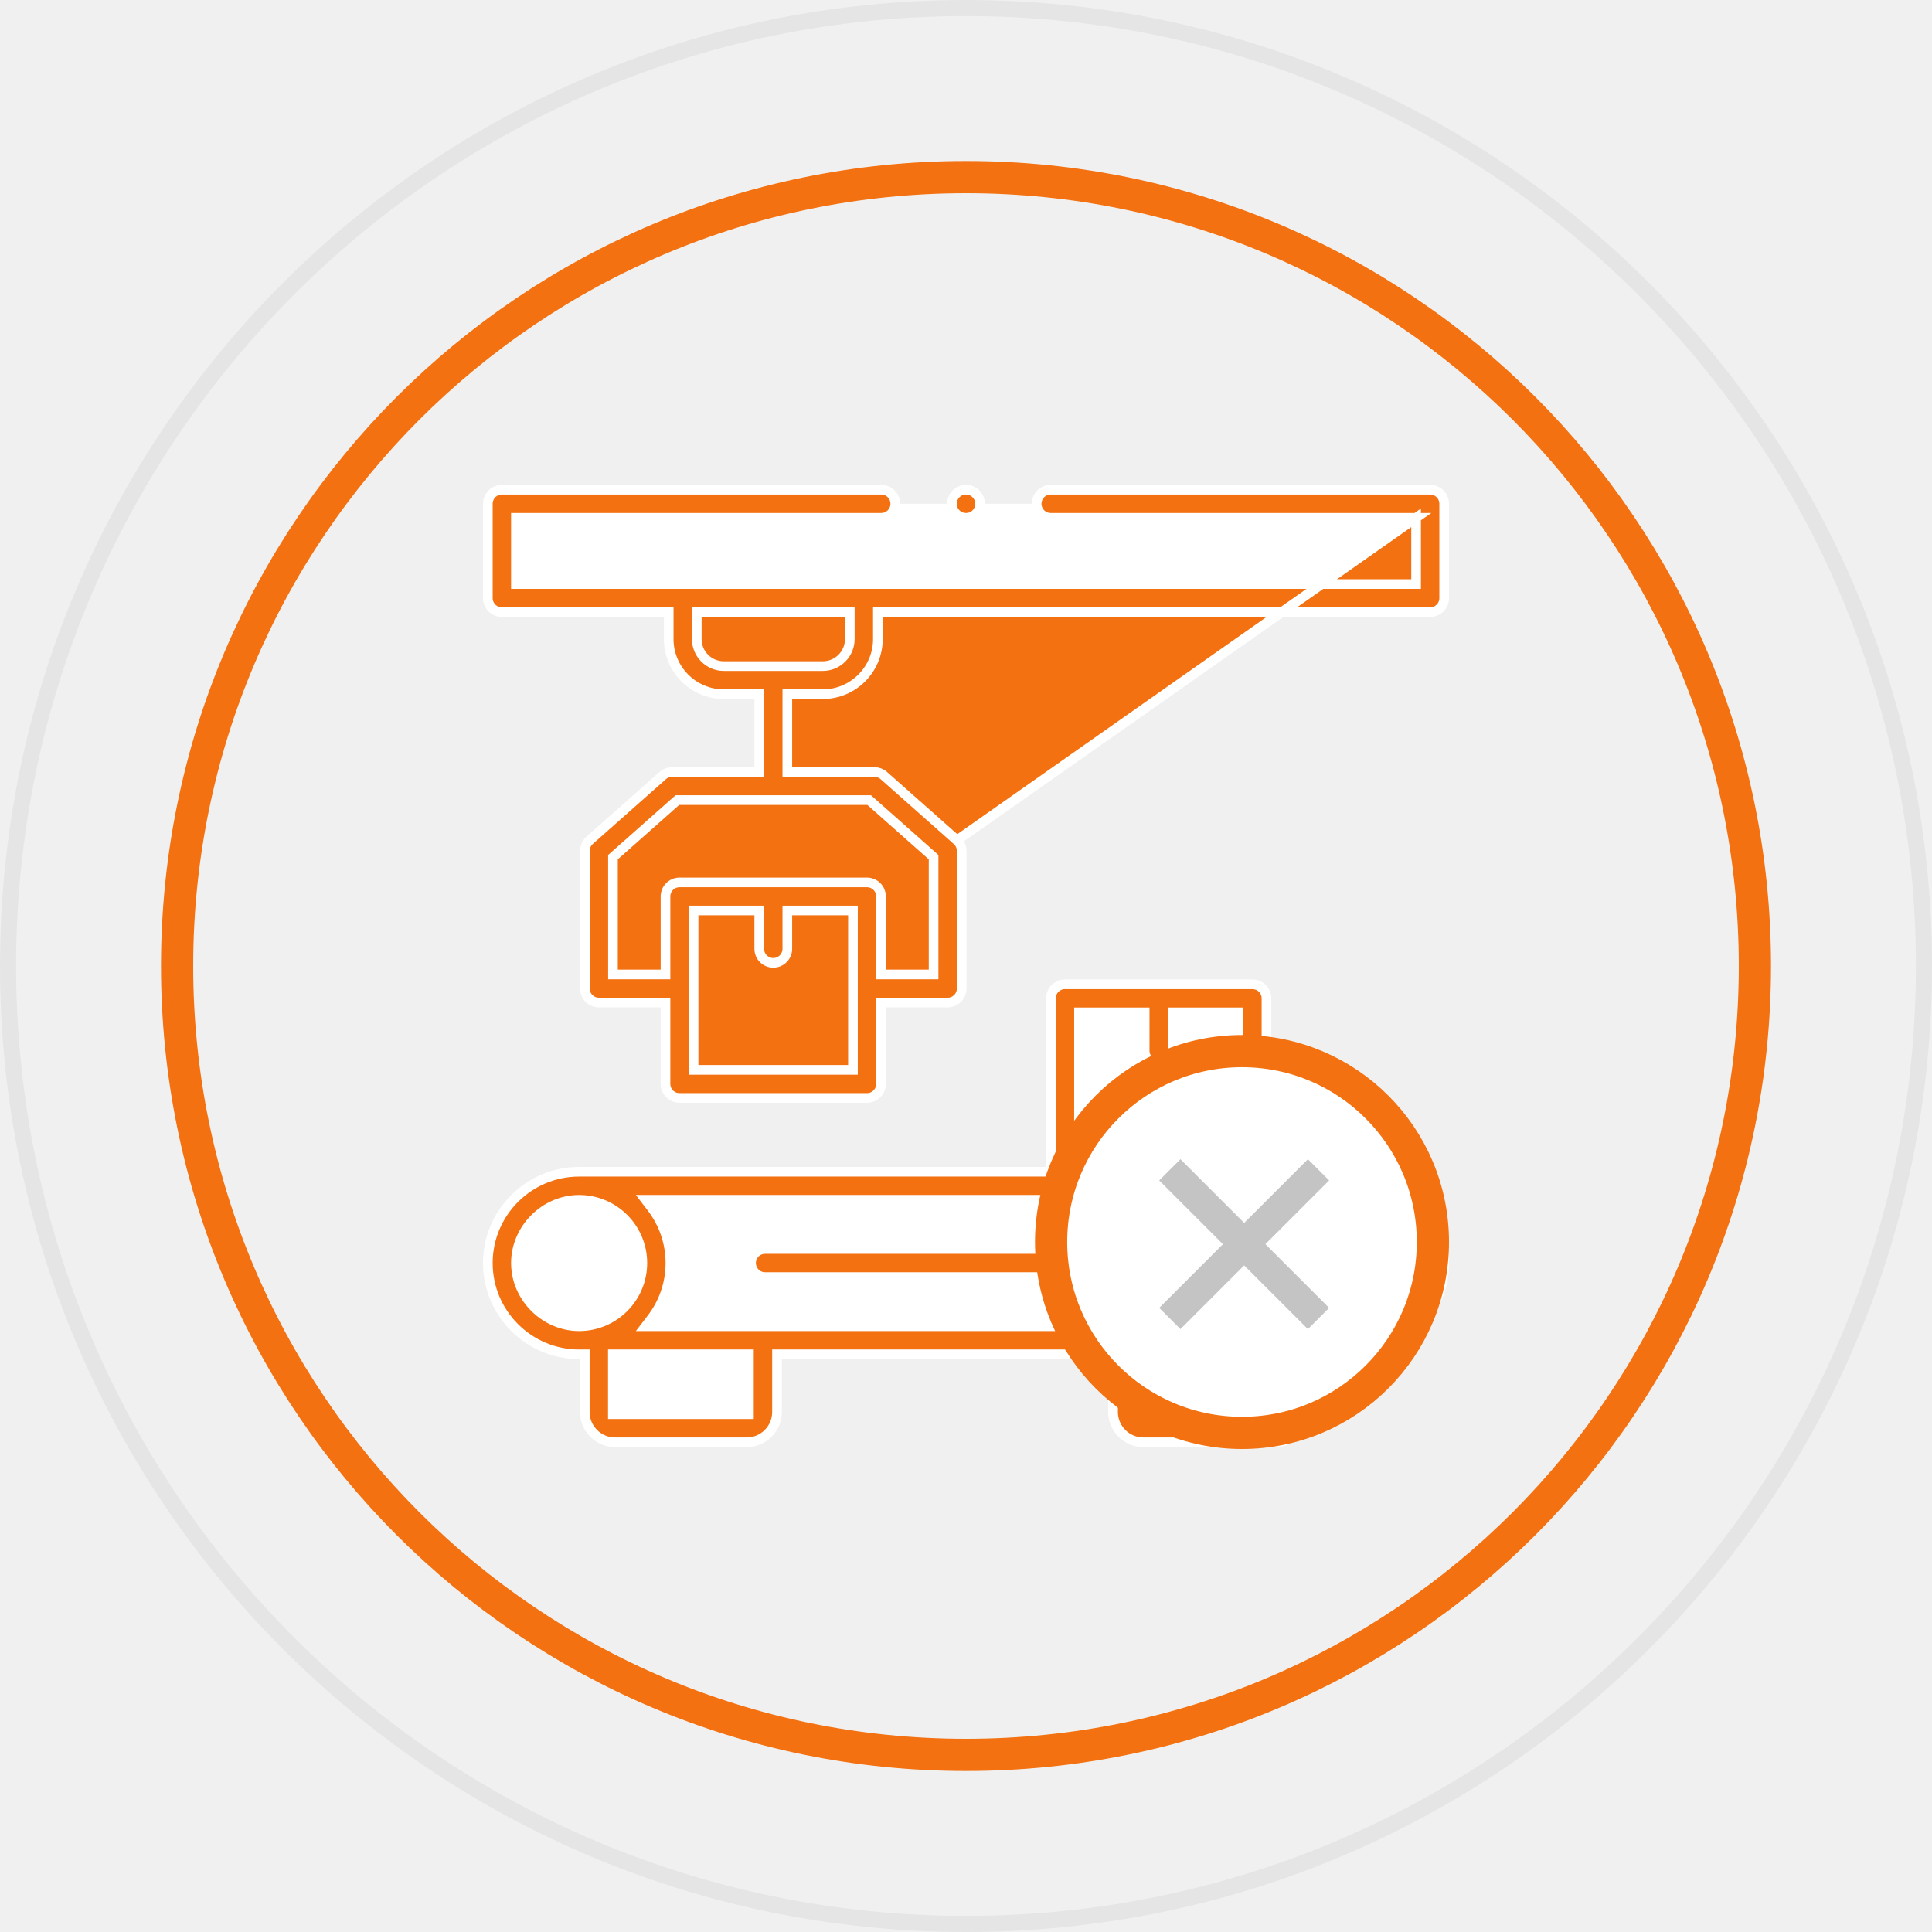
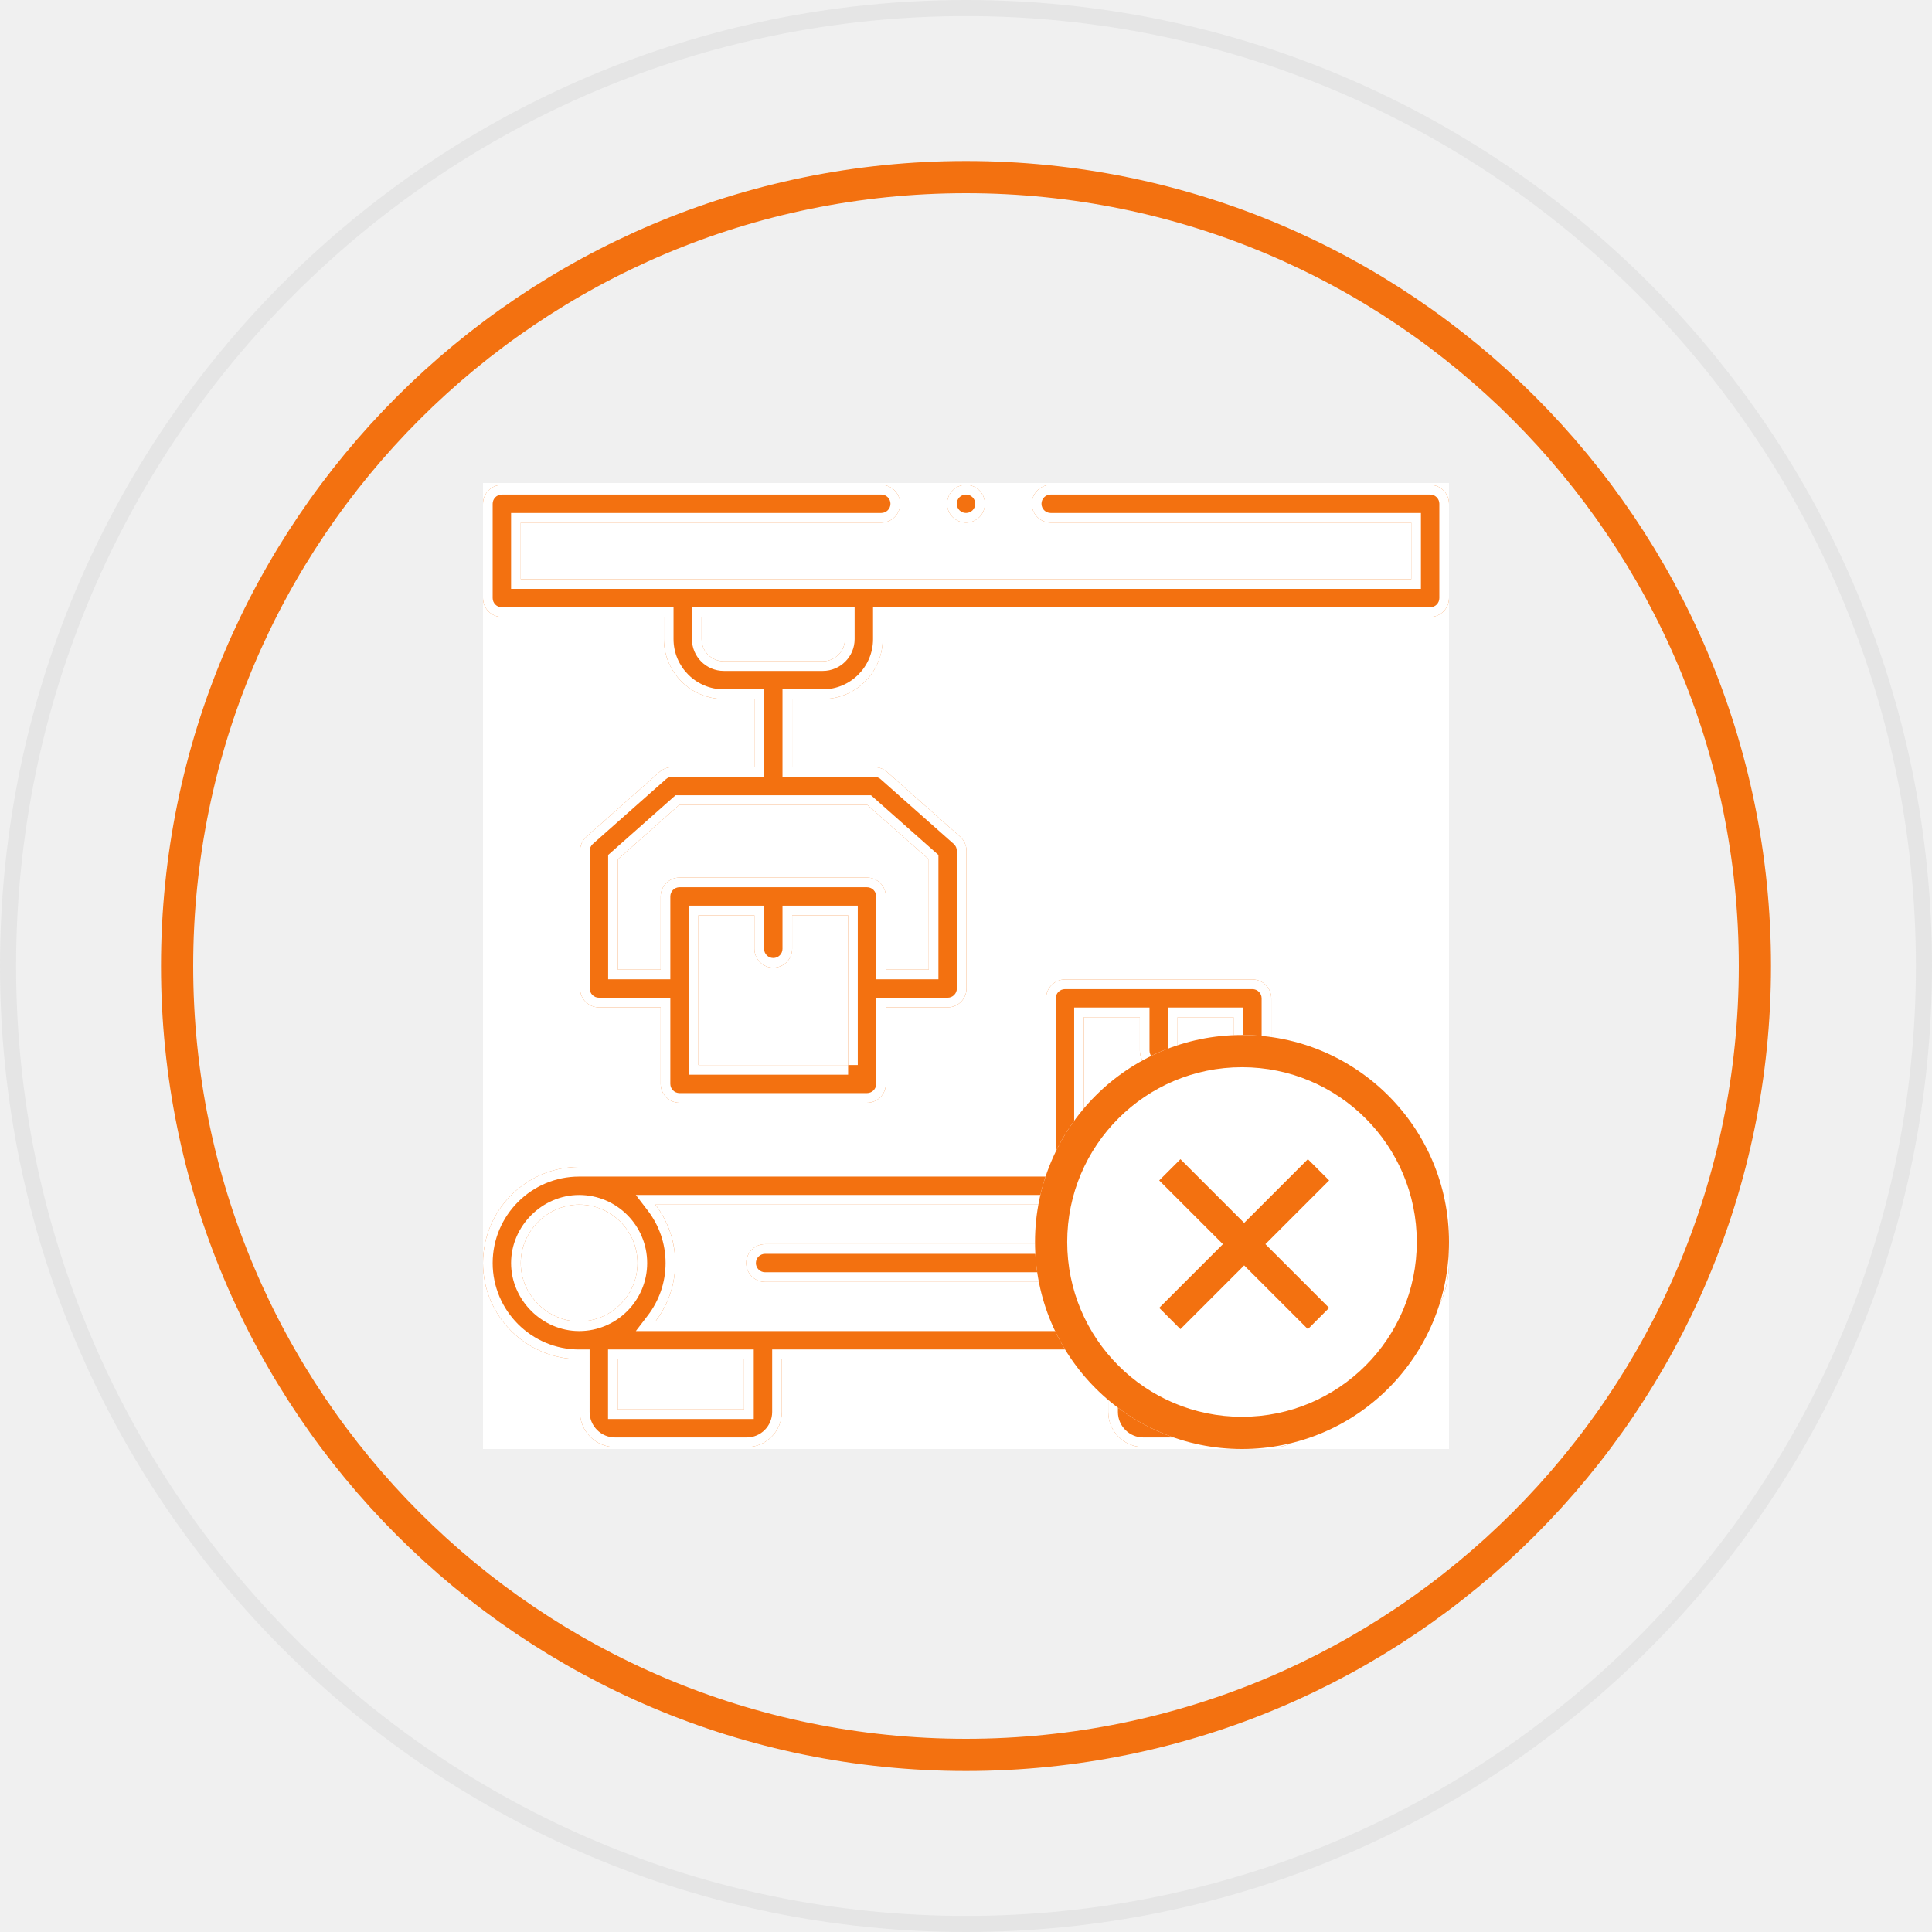
<svg xmlns="http://www.w3.org/2000/svg" width="120" height="120" viewBox="0 0 120 120" fill="none">
  <circle cx="60" cy="60" r="49" stroke="#F37110" stroke-width="2" />
  <circle cx="60" cy="60" r="59.5" stroke="#E5E5E5" />
-   <path d="M31.472 36.849V31.589H88.528V36.849H53.654H42.406H31.472Z" fill="white" stroke="white" stroke-width="0.6" />
-   <path d="M42.706 39.696V37.449H53.353V39.696C53.353 40.932 52.342 41.944 51.106 41.944H44.954C43.718 41.944 42.706 40.932 42.706 39.696Z" fill="white" stroke="white" stroke-width="0.6" />
-   <path d="M42.507 61.397V55.98H48.03H53.55V61.397V67.023H42.507V61.397Z" fill="white" stroke="white" stroke-width="0.6" />
-   <path d="M77.49 73.35H66.447V62.308H71.97H77.49V73.35Z" fill="white" stroke="white" stroke-width="0.6" />
-   <path d="M81.626 82.947H80.201H70.007H47.389H38.373C39.978 82.088 41.069 80.397 41.069 78.45C41.069 76.502 39.978 74.809 38.373 73.951H66.147H77.79H81.625C80.02 74.809 78.928 76.501 78.928 78.45C78.928 80.396 80.021 82.088 81.626 82.947Z" fill="white" stroke="white" stroke-width="0.6" />
-   <path d="M31.472 78.45C31.472 75.989 33.51 73.951 35.972 73.951C38.457 73.951 40.468 75.965 40.468 78.45C40.468 80.926 38.47 82.934 35.994 82.947H35.972C33.51 82.947 31.472 80.909 31.472 78.45Z" fill="white" stroke="white" stroke-width="0.6" />
-   <path d="M79.528 78.45C79.528 75.969 81.533 73.96 84.009 73.951H84.009H84.009H84.009H84.009H84.009H84.009H84.009H84.009H84.009H84.009H84.009H84.009H84.009H84.009H84.009H84.009H84.009H84.01H84.01H84.01H84.01H84.01H84.01H84.01H84.01H84.01H84.01H84.01H84.01H84.01H84.01H84.01H84.01H84.01H84.01H84.01H84.01H84.01H84.01H84.01H84.01H84.01H84.01H84.01H84.01H84.011H84.011H84.011H84.011H84.011H84.011H84.011H84.011H84.011H84.011H84.011H84.011H84.011H84.011H84.011H84.011H84.011H84.011H84.011H84.011H84.011H84.011H84.011H84.011H84.011H84.011H84.012H84.012H84.012H84.012H84.012H84.012H84.012H84.012H84.012H84.012H84.012H84.012H84.012H84.012H84.012H84.012H84.012H84.012H84.012H84.012H84.012H84.012H84.012H84.013H84.013H84.013H84.013H84.013H84.013H84.013H84.013H84.013H84.013H84.013H84.013H84.013H84.013H84.013H84.013H84.013H84.013H84.013H84.013H84.013H84.013H84.013H84.013H84.013H84.013H84.013H84.013H84.014H84.014H84.014H84.014H84.014H84.014H84.014H84.014H84.014H84.014H84.014H84.014H84.014H84.014H84.014H84.014H84.014H84.014H84.014H84.014H84.014H84.014H84.014H84.014H84.014H84.014H84.015H84.015H84.015H84.015H84.015H84.015H84.015H84.015H84.015H84.015H84.015H84.015H84.015H84.015H84.015H84.015H84.015H84.015H84.015H84.015H84.015H84.015H84.015H84.016H84.016H84.016H84.016H84.016H84.016H84.016H84.016H84.016H84.016H84.016H84.016H84.016H84.016H84.016H84.016H84.016H84.016H84.016H84.016H84.016H84.016H84.016H84.016H84.016H84.016H84.016H84.016H84.017H84.017H84.017H84.017H84.017H84.017H84.017H84.017H84.017H84.017H84.017H84.017H84.017H84.017H84.017H84.017H84.017H84.017H84.017H84.017H84.017H84.017H84.017H84.017H84.017H84.017H84.018H84.018H84.018H84.018H84.018H84.018H84.018H84.018H84.018H84.018H84.018H84.018H84.018H84.018H84.018H84.018H84.018H84.018H84.018H84.018H84.018H84.018H84.018H84.019H84.019H84.019H84.019H84.019H84.019H84.019H84.019H84.019H84.019H84.019H84.019H84.019H84.019H84.019H84.019H84.019H84.019H84.019H84.019H84.019H84.019H84.019H84.019H84.019H84.019H84.019H84.019H84.019H84.02H84.02H84.02H84.02H84.02H84.02H84.02H84.02H84.02H84.02H84.02H84.02H84.02H84.02H84.02H84.02H84.02H84.02H84.02H84.02H84.02H84.02H84.02H84.02H84.02H84.021H84.021H84.021H84.021H84.021H84.021H84.021H84.021H84.021H84.021H84.021H84.021H84.021H84.021H84.021H84.021H84.021H84.021H84.021H84.021H84.021H84.021H84.021H84.021H84.022H84.022H84.022H84.022H84.022H84.022H84.022H84.022H84.022H84.022H84.022H84.022H84.022H84.022H84.022H84.022H84.022H84.022H84.022H84.022H84.022H84.022H84.022H84.022H84.022H84.022H84.022H84.022H84.023H84.023H84.023H84.023H84.023H84.023H84.023H84.023H84.023H84.023H84.023H84.023H84.023H84.023H84.023H84.023H84.023H84.023H84.023H84.023H84.023H84.023H84.023H84.023H84.023H84.023H84.024H84.024H84.024H84.024H84.024H84.024H84.024H84.024H84.024H84.024H84.024H84.024H84.024H84.024H84.024H84.024H84.024H84.024H84.024H84.024H84.024H84.024H84.024H84.025H84.025H84.025H84.025H84.025H84.025H84.025H84.025H84.025H84.025H84.025H84.025H84.025H84.025H84.025H84.025H84.025H84.025H84.025H84.025H84.025H84.025H84.025H84.025H84.025H84.025H84.025H84.025H84.026H84.026H84.026H84.026H84.026H84.026H84.026H84.026H84.026H84.026H84.026H84.026H84.026H84.026H84.026H84.026H84.026H84.026H84.026H84.026H84.026H84.026H84.026H84.026H84.026H84.026H84.027H84.027H84.027H84.027H84.027H84.027H84.027H84.027H84.027H84.027H84.027H84.027H84.027H84.027H84.027H84.027H84.027H84.027H84.027H84.027H84.027H84.027H84.027H84.028H84.028H84.028H84.028H84.028H84.028H84.028H84.028H84.028H84.028H84.028H84.028H84.028H84.028H84.028H84.028H84.028H84.028C86.49 73.951 88.528 75.989 88.528 78.45C88.528 80.909 86.49 82.947 84.028 82.947C81.543 82.947 79.528 80.932 79.528 78.45Z" fill="white" stroke="white" stroke-width="0.6" />
-   <path d="M37.494 87.701V83.547H47.089V87.701C47.089 88.09 46.768 88.411 46.379 88.411H38.204C37.815 88.411 37.494 88.09 37.494 87.701Z" fill="white" stroke="white" stroke-width="0.6" />
-   <path d="M70.307 87.701V83.547H79.901V87.701C79.901 88.09 79.581 88.411 79.191 88.411H71.016C70.627 88.411 70.307 88.09 70.307 87.701Z" fill="white" stroke="white" stroke-width="0.6" />
-   <path d="M78.662 72.479V72.779H78.962H84.028C87.155 72.779 89.7 75.323 89.7 78.45C89.7 81.575 87.155 84.119 84.028 84.119H81.373H81.073V84.419V87.701C81.073 88.738 80.229 89.583 79.191 89.583H71.017C69.979 89.583 69.135 88.738 69.135 87.701V84.419V84.119H68.835H48.561H48.261V84.419V87.701C48.261 88.738 47.416 89.583 46.379 89.583H38.204C37.167 89.583 36.322 88.738 36.322 87.701V84.419V84.119H36.022H35.972C32.844 84.119 30.3 81.575 30.3 78.45C30.3 75.323 32.845 72.779 35.972 72.779H64.975H65.275V72.479V62.008C65.275 61.526 65.665 61.136 66.147 61.136H77.79C78.271 61.136 78.662 61.526 78.662 62.008V72.479ZM79.288 82.375H79.897L79.526 81.892C78.793 80.937 78.356 79.744 78.356 78.45C78.356 77.155 78.793 75.961 79.527 75.005L79.898 74.522H79.289H40.708H40.1L40.47 75.005C41.203 75.961 41.64 77.155 41.64 78.45C41.64 79.744 41.204 80.937 40.471 81.892L40.101 82.375H40.709H79.288ZM71.098 63.18V62.88H70.798H67.319H67.319H67.019V63.18V72.479V72.779H67.319H76.618H76.918V72.479V63.18V62.88H76.618H73.142H72.842V63.18V65.26C72.842 65.742 72.451 66.132 71.97 66.132C71.489 66.132 71.098 65.742 71.098 65.26V63.18ZM46.217 87.839H46.517V87.539V84.419V84.119H46.217H38.366H38.066V84.419V87.539V87.839H38.366H46.217ZM79.03 87.839H79.33V87.539V84.419V84.119H79.03H71.179H70.879V84.419V87.539V87.839H71.179H79.03ZM35.972 74.522C33.84 74.522 32.044 76.318 32.044 78.45C32.044 80.581 33.84 82.375 35.972 82.375C38.136 82.375 39.897 80.615 39.897 78.45C39.897 76.284 38.137 74.522 35.972 74.522ZM80.1 78.45C80.1 80.615 81.862 82.375 84.028 82.375C86.16 82.375 87.956 80.581 87.956 78.45C87.956 76.318 86.16 74.522 84.028 74.522C81.862 74.522 80.1 76.284 80.1 78.45Z" fill="#F37110" stroke="white" stroke-width="0.6" />
-   <path d="M87.956 32.161V32.461V35.977V36.277H87.656H32.344H32.044V35.977V32.461V32.161H32.344H54.737C55.218 32.161 55.608 31.771 55.608 31.289C55.608 30.808 55.218 30.417 54.737 30.417H31.172C30.69 30.417 30.3 30.808 30.3 31.289V37.148C30.3 37.63 30.69 38.02 31.172 38.02H41.234H41.534V38.32V39.696C41.534 41.581 43.069 43.116 44.954 43.116H46.858H47.158V43.416V47.652V47.952H46.858H41.742C41.529 47.952 41.323 48.03 41.164 48.172C41.164 48.172 41.164 48.172 41.164 48.172L36.623 52.194L36.623 52.194C36.436 52.36 36.329 52.597 36.329 52.847V61.397C36.329 61.878 36.719 62.269 37.201 62.269H41.035H41.335V62.569V67.323C41.335 67.804 41.725 68.195 42.207 68.195H53.85C54.331 68.195 54.722 67.804 54.722 67.323V62.569V62.269H55.022H58.859C59.341 62.269 59.731 61.878 59.731 61.397V52.847C59.731 52.597 59.624 52.36 59.437 52.194L87.956 32.161ZM87.956 32.161H87.656H65.26C64.778 32.161 64.388 31.771 64.388 31.289C64.388 30.808 64.778 30.417 65.26 30.417H88.828C89.31 30.417 89.7 30.808 89.7 31.289V37.148C89.7 37.63 89.31 38.02 88.828 38.02H54.826H54.526V38.32V39.696C54.526 41.581 52.991 43.116 51.106 43.116H49.202H48.902V43.416V47.652V47.952H49.202H54.318C54.531 47.952 54.737 48.03 54.896 48.172C54.896 48.172 54.896 48.172 54.896 48.172L59.437 52.194L87.956 32.161ZM52.678 66.451H52.978L52.978 66.151L52.978 56.852L52.978 56.552H52.678H49.202H48.902V56.852V58.932C48.902 59.414 48.511 59.804 48.03 59.804C47.548 59.804 47.158 59.414 47.158 58.932V56.852V56.552H46.858H43.379H43.079V56.852V66.151V66.451H43.379H52.678ZM57.987 53.374V53.239L57.886 53.15L54.073 49.772L53.987 49.696H53.874H42.186H42.072L41.987 49.772L38.174 53.15L38.073 53.239V53.374V60.225V60.525H38.373H41.035H41.335V60.225V55.68C41.335 55.199 41.725 54.808 42.207 54.808H53.85C54.331 54.808 54.721 55.199 54.721 55.68V60.225V60.525H55.022H57.687H57.987V60.225V53.374ZM43.578 38.02H43.278V38.32V39.696C43.278 40.621 44.029 41.372 44.954 41.372H51.106C52.03 41.372 52.782 40.621 52.782 39.696L52.782 38.32L52.782 38.02H52.482H43.578Z" fill="#F37110" stroke="white" stroke-width="0.6" />
-   <path d="M47.522 77.578H72.478C72.96 77.578 73.35 77.969 73.35 78.45C73.35 78.932 72.96 79.322 72.478 79.322H47.522C47.04 79.322 46.65 78.932 46.65 78.45C46.65 77.969 47.04 77.578 47.522 77.578Z" fill="#F37110" stroke="white" stroke-width="0.6" />
-   <path d="M60.005 32.161H59.998C59.517 32.161 59.127 31.771 59.127 31.289C59.127 30.808 59.517 30.417 59.999 30.417C60.481 30.417 60.874 30.809 60.874 31.289C60.874 31.772 60.486 32.161 60.005 32.161Z" fill="#F37110" stroke="white" stroke-width="0.6" />
-   <path d="M89 77.143C89 83.691 83.691 89 77.143 89C70.594 89 65.286 83.691 65.286 77.143C65.286 70.594 70.594 65.286 77.143 65.286C83.691 65.286 89 70.594 89 77.143Z" fill="white" stroke="#F37110" stroke-width="2" />
-   <rect x="72" y="73.319" width="1.866" height="13.061" transform="rotate(-45 72 73.3193)" fill="#C4C4C4" />
-   <rect x="73.319" y="82.555" width="1.866" height="13.061" transform="rotate(-135 73.3193 82.5546)" fill="#C4C4C4" />
+   <path d="M90 30H30V90H90V30Z" fill="white" />
+   <path fill-rule="evenodd" clip-rule="evenodd" d="M31.172 31.289H88.828V37.149H31.172V31.289ZM31.772 36.549H88.228V31.889H31.772V36.549Z" fill="white" />
+   <path fill-rule="evenodd" clip-rule="evenodd" d="M53.653 37.148H42.406V39.696C42.406 41.098 43.552 42.244 44.953 42.244H51.105C52.507 42.244 53.653 41.098 53.653 39.696V37.148Z" fill="white" />
+   <path fill-rule="evenodd" clip-rule="evenodd" d="M42.406 37.148H53.653V39.696C53.653 41.098 52.507 42.244 51.105 42.244H44.953C43.552 42.244 42.406 41.098 42.406 39.696V37.148ZM53.053 37.748H43.006V39.696C43.006 40.767 43.883 41.644 44.953 41.644H51.105C52.176 41.644 53.053 40.767 53.053 39.696V37.748Z" fill="white" />
+   <path fill-rule="evenodd" clip-rule="evenodd" d="M42.807 56.28V66.723H53.25V56.28H42.807ZM42.207 67.323H53.85V55.68H42.207V67.323Z" fill="white" />
+   <path fill-rule="evenodd" clip-rule="evenodd" d="M66.147 62.008V73.65H77.79V62.008H71.97H66.147Z" fill="white" />
+   <path fill-rule="evenodd" clip-rule="evenodd" d="M66.147 73.65V62.008H77.79V73.65H66.147ZM77.19 73.05V62.608H66.747V73.05H77.19Z" fill="white" />
+   <path fill-rule="evenodd" clip-rule="evenodd" d="M38.297 74.251C39.771 75.07 40.769 76.643 40.769 78.451C40.769 80.256 39.772 81.829 38.297 82.647C37.953 82.838 37.584 82.988 37.194 83.09C36.811 83.19 36.41 83.245 35.995 83.247H84.028C83.184 83.247 82.392 83.029 81.703 82.647C80.227 81.828 79.228 80.255 79.228 78.451C79.228 76.642 80.227 75.069 81.701 74.251C82.385 73.871 83.172 73.654 84.008 73.651H35.972C36.816 73.651 37.608 73.868 38.297 74.251ZM39.365 74.251C40.587 75.241 41.368 76.754 41.368 78.451C41.368 80.145 40.588 81.658 39.366 82.647H80.634C79.41 81.657 78.628 80.145 78.628 78.451C78.628 76.753 79.41 75.24 80.633 74.251H39.365Z" fill="white" />
+   <path fill-rule="evenodd" clip-rule="evenodd" d="M35.972 74.251C33.676 74.251 31.772 76.154 31.772 78.451C31.772 80.743 33.675 82.647 35.972 82.647H35.993C38.304 82.635 40.169 80.76 40.169 78.451C40.169 76.131 38.291 74.251 35.972 74.251ZM35.995 83.247H35.972C33.344 83.247 31.172 81.075 31.172 78.451C31.172 75.823 33.344 73.651 35.972 73.651C38.623 73.651 40.769 75.8 40.769 78.451C40.769 81.091 38.636 83.234 35.995 83.247Z" fill="white" />
+   <path fill-rule="evenodd" clip-rule="evenodd" d="M84.008 73.651C81.367 73.661 79.228 75.803 79.228 78.451C79.228 81.098 81.377 83.247 84.028 83.247C86.656 83.247 88.828 81.075 88.828 78.451C88.828 75.823 86.656 73.651 84.028 73.651C84.021 73.651 84.015 73.651 84.008 73.651Z" fill="white" />
+   <path fill-rule="evenodd" clip-rule="evenodd" d="M84.008 73.651C81.367 73.661 79.228 75.803 79.228 78.451C79.228 81.098 81.377 83.247 84.028 83.247C86.656 83.247 88.828 81.075 88.828 78.451C88.828 75.823 86.656 73.651 84.028 73.651H84.008ZM84.009 74.251C81.699 74.26 79.828 76.134 79.828 78.451C79.828 80.766 81.708 82.647 84.028 82.647C86.325 82.647 88.228 80.743 88.228 78.451C88.228 76.154 86.324 74.251 84.028 74.251H84.009Z" fill="white" />
+   <path fill-rule="evenodd" clip-rule="evenodd" d="M37.794 83.847V87.701C37.794 87.924 37.981 88.111 38.204 88.111H46.379C46.602 88.111 46.789 87.924 46.789 87.701V83.847H37.794ZM37.194 87.701C37.194 88.256 37.649 88.711 38.204 88.711H46.379C46.934 88.711 47.389 88.256 47.389 87.701V83.247H37.194V87.701Z" fill="white" />
+   <path fill-rule="evenodd" clip-rule="evenodd" d="M70.007 83.247V87.701C70.007 88.256 70.462 88.711 71.016 88.711H79.191C79.746 88.711 80.201 88.256 80.201 87.701V83.247H70.007Z" fill="white" />
+   <path fill-rule="evenodd" clip-rule="evenodd" d="M70.607 83.847V87.701C70.607 87.924 70.793 88.111 71.016 88.111H79.191C79.415 88.111 79.601 87.924 79.601 87.701V83.847H70.607ZM70.007 87.701C70.007 88.256 70.462 88.711 71.016 88.711H79.191C79.746 88.711 80.201 88.256 80.201 87.701V83.247H70.007V87.701Z" fill="white" />
+   <path d="M84.028 72.479H78.962V62.008C78.962 61.361 78.437 60.836 77.79 60.836H66.147C65.5 60.836 64.975 61.361 64.975 62.008V72.479H35.972C32.679 72.479 30 75.157 30 78.45C30 81.741 32.679 84.419 35.972 84.419H36.022V87.701C36.022 88.904 37.001 89.883 38.204 89.883H46.379C47.582 89.883 48.561 88.904 48.561 87.701V84.419H68.835V87.701C68.835 88.904 69.814 89.883 71.017 89.883H79.191C80.394 89.883 81.373 88.904 81.373 87.701V84.419H84.028C87.321 84.419 90 81.741 90 78.45C90 75.157 87.321 72.479 84.028 72.479ZM79.288 82.075H40.709C41.48 81.069 41.94 79.813 41.94 78.45C41.94 77.087 41.48 75.829 40.708 74.823H79.289C78.517 75.829 78.056 77.087 78.056 78.45C78.056 79.813 78.516 81.069 79.288 82.075ZM67.319 63.18H70.798V65.26C70.798 65.907 71.323 66.432 71.97 66.432C72.617 66.432 73.142 65.907 73.142 65.26V63.18H76.618V72.479H67.319V63.18H67.319ZM32.344 78.45C32.344 76.484 34.005 74.822 35.972 74.822C37.971 74.822 39.597 76.45 39.597 78.45C39.597 80.449 37.971 82.075 35.972 82.075C34.005 82.075 32.344 80.415 32.344 78.45ZM46.217 87.539H38.366V84.419H46.217V87.539ZM79.03 87.539H71.179V84.419H79.03V87.539ZM84.028 82.075C82.028 82.075 80.4 80.449 80.4 78.45C80.4 76.45 82.028 74.823 84.028 74.823C85.995 74.823 87.656 76.484 87.656 78.45C87.656 80.415 85.995 82.075 84.028 82.075Z" fill="#F37110" />
+   <path fill-rule="evenodd" clip-rule="evenodd" d="M78.362 73.079V62.008C78.362 61.692 78.106 61.436 77.79 61.436H66.147C65.831 61.436 65.575 61.692 65.575 62.008V73.079H35.972C33.01 73.079 30.6 75.489 30.6 78.45C30.6 81.41 33.01 83.819 35.972 83.819H36.622V87.701C36.622 88.573 37.333 89.283 38.204 89.283H46.379C47.251 89.283 47.961 88.573 47.961 87.701V83.819H69.435V87.701C69.435 88.573 70.145 89.283 71.017 89.283H79.191C80.063 89.283 80.773 88.573 80.773 87.701V83.819H84.028C86.99 83.819 89.4 81.41 89.4 78.45C89.4 75.489 86.99 73.079 84.028 73.079H78.362ZM80.505 82.675H39.493L40.233 81.71C40.927 80.805 41.34 79.675 41.34 78.45C41.34 77.224 40.927 76.094 40.232 75.188L39.492 74.222H80.506L79.765 75.188C79.07 76.094 78.656 77.224 78.656 78.451C78.656 79.675 79.07 80.805 79.764 81.71L80.505 82.675ZM71.398 62.58V65.26C71.398 65.576 71.654 65.832 71.97 65.832C72.286 65.832 72.542 65.576 72.542 65.26V62.58H77.218V73.079H66.719V62.58H71.398ZM46.817 88.139H37.766V83.819H46.817V88.139ZM79.63 88.139H70.579V83.819H79.63V88.139ZM79.288 82.075C79.141 81.884 79.006 81.683 78.883 81.475C78.358 80.588 78.056 79.554 78.056 78.45C78.056 77.346 78.359 76.311 78.884 75.422C79.007 75.214 79.142 75.014 79.289 74.823H40.708C40.855 75.014 40.99 75.214 41.113 75.422C41.638 76.311 41.94 77.346 41.94 78.45C41.94 79.554 41.639 80.588 41.114 81.475C40.991 81.683 40.856 81.884 40.709 82.075H79.288ZM31.744 78.45C31.744 76.152 33.674 74.222 35.972 74.222C38.303 74.222 40.197 76.119 40.197 78.45C40.197 80.78 38.302 82.675 35.972 82.675L31.744 78.45ZM31.744 78.45C31.744 80.747 33.674 82.675 35.972 82.675L31.744 78.45ZM84.028 82.675C81.697 82.675 79.8 80.781 79.8 78.45C79.8 76.118 81.696 74.222 84.028 74.222C86.326 74.222 88.256 76.153 88.256 78.45C88.256 80.747 86.326 82.675 84.028 82.675ZM84.028 72.479C87.321 72.479 90 75.157 90 78.45C90 81.741 87.321 84.419 84.028 84.419H81.373V87.701C81.373 88.904 80.394 89.883 79.191 89.883H71.017C69.814 89.883 68.835 88.904 68.835 87.701V84.419H48.561V87.701C48.561 88.904 47.582 89.883 46.379 89.883H38.204C37.001 89.883 36.022 88.904 36.022 87.701V84.419H35.972C32.679 84.419 30 81.741 30 78.45C30 75.157 32.679 72.479 35.972 72.479H64.975V62.008C64.975 61.361 65.5 60.836 66.147 60.836H77.79C78.437 60.836 78.962 61.361 78.962 62.008V72.479H84.028ZM67.319 63.18L67.319 72.479H76.618V63.18H73.142V65.26C73.142 65.907 72.617 66.432 71.97 66.432C71.323 66.432 70.798 65.907 70.798 65.26V63.18H67.319ZM35.972 74.822C34.005 74.822 32.344 76.484 32.344 78.45C32.344 80.415 34.005 82.075 35.972 82.075C37.971 82.075 39.597 80.449 39.597 78.45C39.597 76.45 37.971 74.822 35.972 74.822ZM46.217 87.539V84.419H38.366V87.539H46.217ZM79.03 87.539V84.419H71.179V87.539H79.03ZM80.4 78.45C80.4 80.449 82.028 82.075 84.028 82.075C85.995 82.075 87.656 80.415 87.656 78.45C87.656 76.484 85.995 74.823 84.028 74.823C82.028 74.823 80.4 76.45 80.4 78.45Z" fill="white" />
+   <path d="M88.828 30.117H65.26C64.613 30.117 64.088 30.642 64.088 31.289C64.088 31.936 64.613 32.461 65.26 32.461H87.656V35.977H32.344V32.461H54.737C55.384 32.461 55.908 31.936 55.908 31.289C55.908 30.642 55.384 30.117 54.737 30.117H31.172C30.525 30.117 30 30.642 30 31.289V37.148C30 37.796 30.525 38.32 31.172 38.32H41.234V39.696C41.234 41.747 42.903 43.416 44.954 43.416H46.858V47.652H41.742C41.456 47.652 41.179 47.757 40.965 47.947L36.424 51.97C36.173 52.192 36.029 52.511 36.029 52.847V61.397C36.029 62.044 36.554 62.569 37.201 62.569H41.035V67.323C41.035 67.97 41.56 68.495 42.207 68.495H53.85C54.497 68.495 55.022 67.97 55.022 67.323V62.569H58.859C59.506 62.569 60.031 62.044 60.031 61.397V52.847C60.031 52.511 59.887 52.192 59.636 51.97L55.095 47.947C54.881 47.757 54.605 47.652 54.318 47.652H49.202V43.416H51.106C53.157 43.416 54.826 41.747 54.826 39.696V38.32H88.828C89.475 38.32 90 37.796 90 37.148V31.289C90 30.642 89.475 30.117 88.828 30.117ZM52.678 66.151H43.379V56.852H46.858V58.932C46.858 59.579 47.383 60.104 48.03 60.104C48.677 60.104 49.202 59.579 49.202 58.932V56.852H52.678V66.151H52.678ZM57.687 53.374V60.225H55.022V55.68C55.022 55.033 54.497 54.508 53.85 54.508H42.207C41.559 54.508 41.035 55.033 41.035 55.68V60.225H38.373V53.374L42.186 49.996H53.874L57.687 53.374ZM52.482 39.696C52.482 40.455 51.865 41.072 51.106 41.072H44.954C44.195 41.072 43.578 40.455 43.578 39.696V38.32H52.482V39.696H52.482Z" fill="#F37110" />
+   <path fill-rule="evenodd" clip-rule="evenodd" d="M88.256 31.861V36.577H31.744V31.861H54.737C55.053 31.861 55.309 31.605 55.309 31.289C55.309 30.973 55.053 30.717 54.737 30.717H31.172C30.856 30.717 30.6 30.973 30.6 31.289V37.148C30.6 37.464 30.856 37.72 31.172 37.72H41.834V39.696C41.834 41.416 43.234 42.816 44.954 42.816H47.458V48.252H41.742C41.602 48.252 41.467 48.303 41.363 48.396L36.822 52.419C36.699 52.527 36.629 52.683 36.629 52.847V61.397C36.629 61.713 36.885 61.969 37.201 61.969H41.635V67.323C41.635 67.638 41.891 67.894 42.207 67.894H53.85C54.166 67.894 54.422 67.638 54.422 67.323V61.969H58.859C59.175 61.969 59.431 61.713 59.431 61.397V52.847C59.431 52.683 59.361 52.527 59.238 52.419L88.256 31.861ZM59.238 52.419L54.697 48.396C54.593 48.303 54.458 48.252 54.318 48.252H48.602V42.816H51.106C52.826 42.816 54.226 41.416 54.226 39.696V37.72H88.828C89.144 37.72 89.4 37.464 89.4 37.148V31.289C89.4 30.973 89.144 30.717 88.828 30.717H65.26C64.944 30.717 64.688 30.973 64.688 31.289C64.688 31.605 64.944 31.861 65.26 31.861H88.256L59.238 52.419ZM59.636 51.97C59.887 52.192 60.031 52.511 60.031 52.847V61.397C60.031 62.044 59.506 62.569 58.859 62.569H55.022V67.323C55.022 67.97 54.497 68.495 53.85 68.495H42.207C41.56 68.495 41.035 67.97 41.035 67.323V62.569H37.201C36.554 62.569 36.029 62.044 36.029 61.397V52.847C36.029 52.511 36.173 52.192 36.424 51.97L40.965 47.947C41.179 47.757 41.456 47.652 41.742 47.652H46.858V43.416H44.954C42.903 43.416 41.234 41.747 41.234 39.696V38.32H31.172C30.525 38.32 30 37.796 30 37.148V31.289C30 30.642 30.525 30.117 31.172 30.117H54.737C55.384 30.117 55.908 30.642 55.908 31.289C55.908 31.936 55.384 32.461 54.737 32.461H32.344V35.977H87.656V32.461H65.26C64.613 32.461 64.088 31.936 64.088 31.289C64.088 30.642 64.613 30.117 65.26 30.117H88.828C89.475 30.117 90 30.642 90 31.289V37.148C90 37.796 89.475 38.32 88.828 38.32H54.826V39.696C54.826 41.747 53.157 43.416 51.106 43.416H49.202V47.652H54.318C54.605 47.652 54.881 47.757 55.095 47.947L59.636 51.97ZM42.779 66.751V56.252H47.458V58.932C47.458 59.248 47.714 59.504 48.03 59.504C48.346 59.504 48.602 59.248 48.602 58.932V56.252H53.278V66.151H52.678V66.751H42.779ZM52.678 66.151L52.678 56.852H49.202V58.932C49.202 59.579 48.677 60.104 48.03 60.104C47.383 60.104 46.858 59.579 46.858 58.932V56.852H43.379V66.151H52.678ZM58.287 53.104V60.825H54.422V55.68C54.422 55.364 54.166 55.108 53.85 55.108H42.207C41.891 55.108 41.635 55.364 41.635 55.68V60.825H37.773V53.104L41.959 49.396H54.101L58.287 53.104ZM53.082 39.096V39.696C53.082 40.786 52.196 41.672 51.106 41.672H44.954C43.864 41.672 42.978 40.786 42.978 39.696V37.72H53.082L53.082 39.096ZM52.344 40.296C52.121 40.755 51.65 41.072 51.106 41.072H44.954C44.195 41.072 43.578 40.455 43.578 39.696V38.32H52.482V39.696C52.482 39.702 52.482 39.708 52.482 39.714C52.479 39.923 52.43 40.12 52.344 40.296ZM57.687 53.374L53.874 49.996H42.186L38.373 53.374V60.225H41.035V55.68C41.035 55.033 41.559 54.508 42.207 54.508H53.85C54.497 54.508 55.022 55.033 55.022 55.68V60.225H57.687V53.374Z" fill="white" />
+   <path d="M72.478 77.278H47.522C46.874 77.278 46.35 77.803 46.35 78.45C46.35 79.097 46.874 79.622 47.522 79.622H72.478C73.126 79.622 73.65 79.097 73.65 78.45C73.65 77.803 73.125 77.278 72.478 77.278Z" fill="#F37110" />
+   <path fill-rule="evenodd" clip-rule="evenodd" d="M72.478 77.878H47.522C47.206 77.878 46.95 78.134 46.95 78.45C46.95 78.766 47.206 79.022 47.522 79.022H72.478C72.794 79.022 73.05 78.766 73.05 78.45C73.05 78.134 72.794 77.878 72.478 77.878ZM47.522 77.278H72.478C73.125 77.278 73.65 77.803 73.65 78.45C73.65 79.097 73.126 79.622 72.478 79.622H47.522C46.874 79.622 46.35 79.097 46.35 78.45C46.35 77.803 46.874 77.278 47.522 77.278Z" fill="white" />
+   <path d="M59.998 32.461H60.005C60.652 32.461 61.174 31.936 61.174 31.289C61.174 30.642 60.646 30.117 59.998 30.117C59.351 30.117 58.827 30.642 58.827 31.289C58.827 31.936 59.351 32.461 59.998 32.461Z" fill="#F37110" />
+   <path fill-rule="evenodd" clip-rule="evenodd" d="M59.998 31.861H60.005C60.319 31.861 60.574 31.607 60.574 31.289C60.574 30.975 60.317 30.717 59.998 30.717C59.683 30.717 59.427 30.973 59.427 31.289C59.427 31.605 59.683 31.861 59.998 31.861ZM60.005 32.461H59.998C59.351 32.461 58.827 31.936 58.827 31.289C58.827 30.642 59.351 30.117 59.998 30.117C60.646 30.117 61.174 30.642 61.174 31.289C61.174 31.936 60.652 32.461 60.005 32.461Z" fill="white" />
+   <path d="M90 77.143C90 84.244 84.244 90 77.143 90C70.042 90 64.286 84.244 64.286 77.143C64.286 70.042 70.042 64.286 77.143 64.286C84.244 64.286 90 70.042 90 77.143Z" fill="white" />
+   <path fill-rule="evenodd" clip-rule="evenodd" d="M77.143 88C83.139 88 88 83.139 88 77.143C88 71.147 83.139 66.286 77.143 66.286C71.147 66.286 66.286 71.147 66.286 77.143C66.286 83.139 71.147 88 77.143 88ZM77.143 90C84.244 90 90 84.244 90 77.143C90 70.042 84.244 64.286 77.143 64.286C70.042 64.286 64.286 70.042 64.286 77.143C64.286 84.244 70.042 90 77.143 90Z" fill="#F37110" />
+   <path fill-rule="evenodd" clip-rule="evenodd" d="M72 81.235L73.319 82.555L77.277 78.597L81.235 82.555L82.555 81.235L78.597 77.277L82.555 73.319L81.235 72L77.277 75.958L73.319 72L72 73.319L75.958 77.277L72 81.235Z" fill="#F37110" />
</svg>
